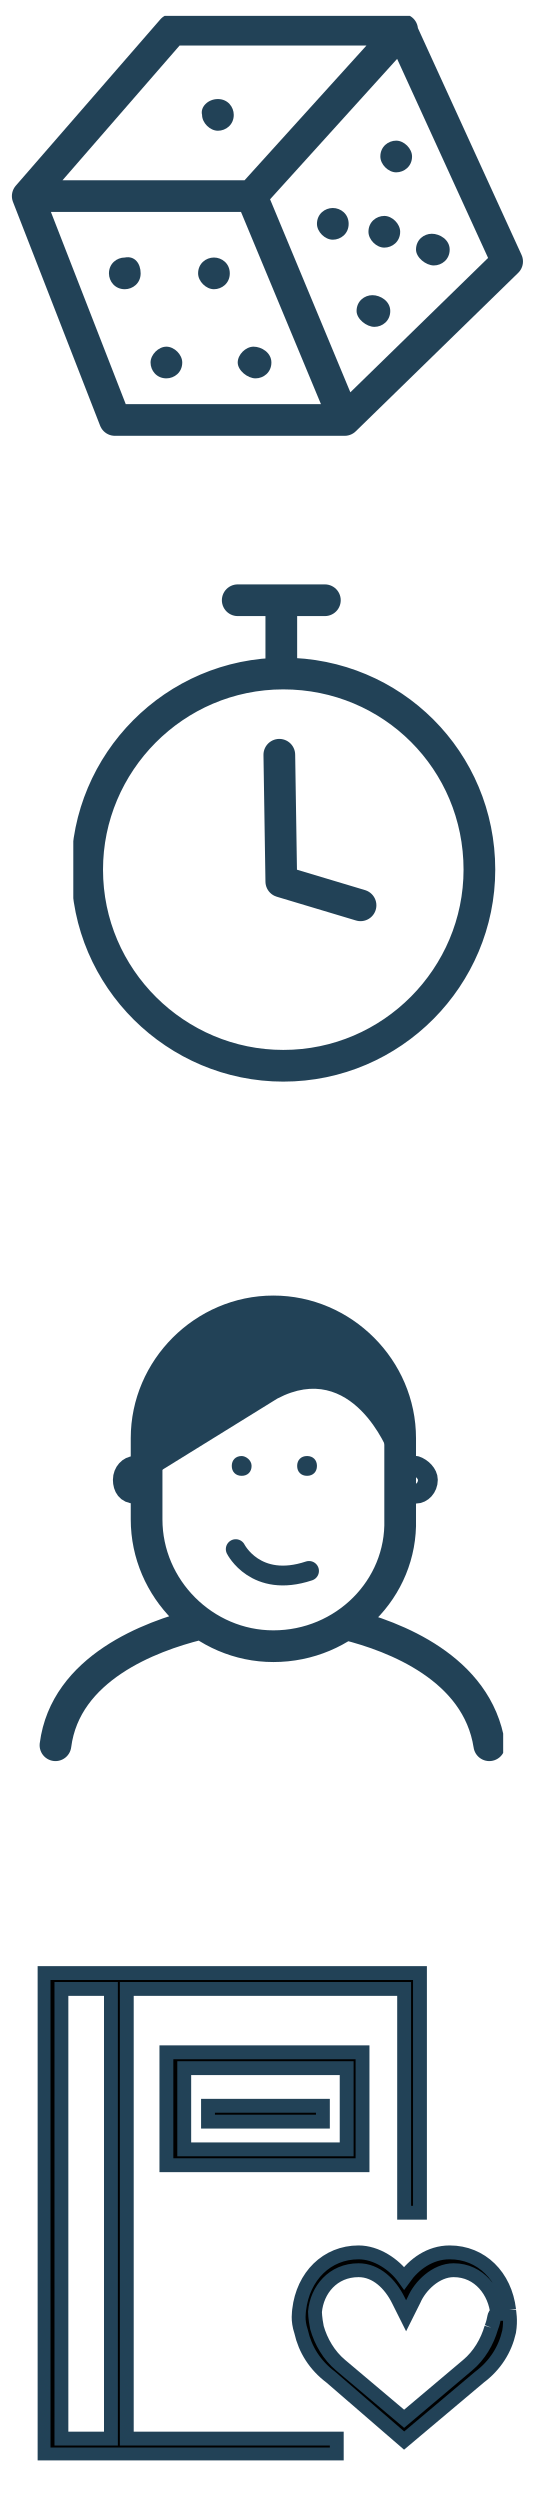
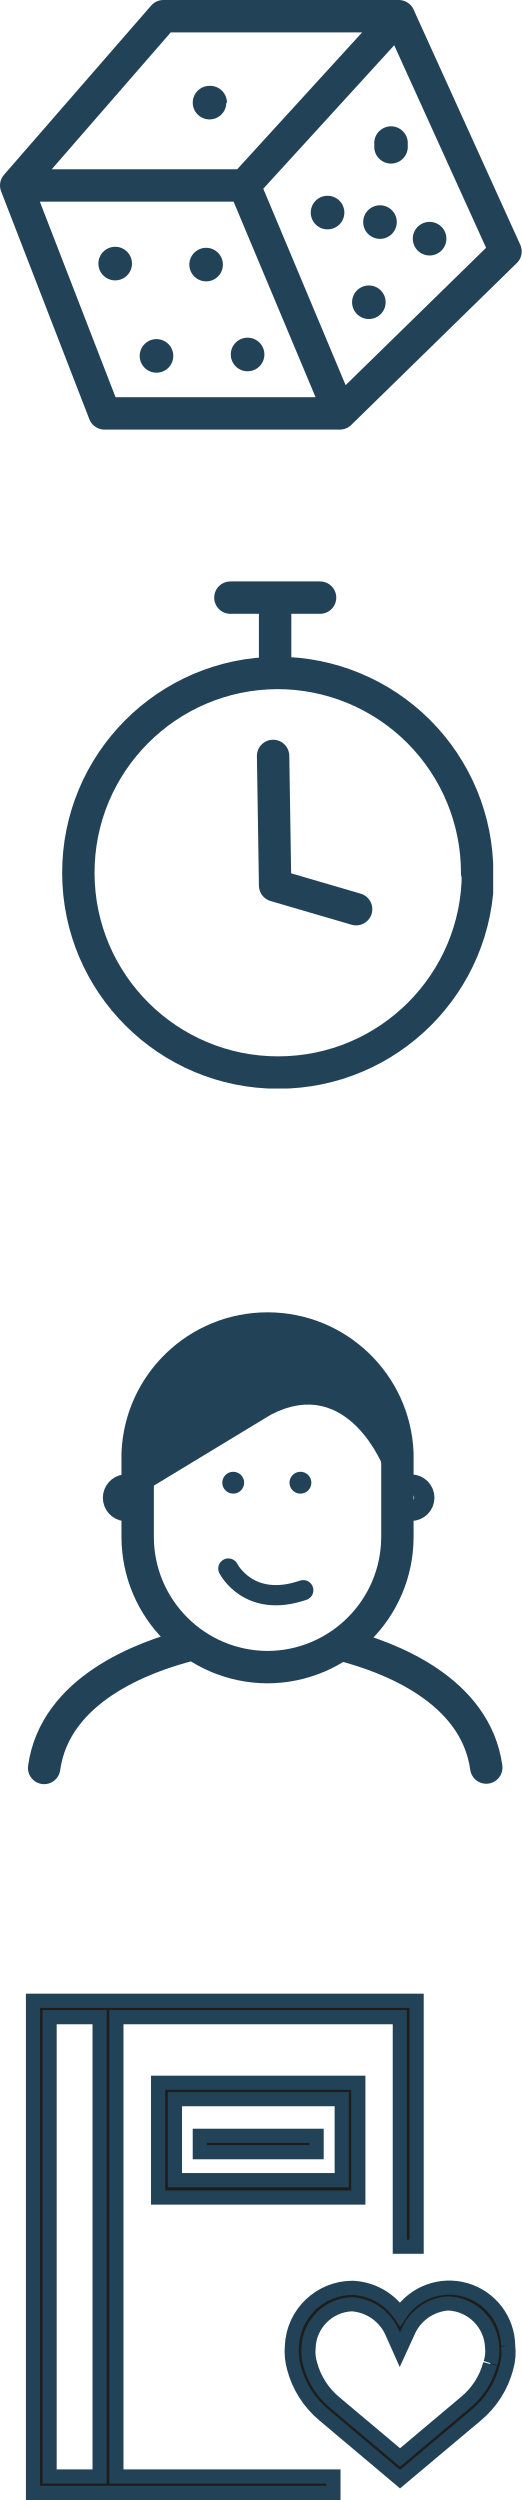
- <svg xmlns="http://www.w3.org/2000/svg" xmlns:xlink="http://www.w3.org/1999/xlink" version="1.1" id="Guestbook" x="0px" y="0px" width="27.3px" height="126.2px" viewBox="0 0 27.3 126.2" enable-background="new 0 0 27.3 126.2" xml:space="preserve">
-   <g>
-     <defs>
-       <rect id="SVGID_1_" x="0.6" y="0.8" width="25.8" height="21.2" />
-     </defs>
-     <clipPath id="SVGID_2_">
-       <use xlink:href="#SVGID_1_" overflow="visible" />
+ <svg xmlns="http://www.w3.org/2000/svg" viewBox="0 0 25.77 123.49">
+   <defs>
+     <clipPath id="clip-path" transform="translate(-0.62 -0.76)">
+       <rect x="0.62" y="0.76" width="25.77" height="21.22" style="fill:none" />
    </clipPath>
-     <path clip-path="url(#SVGID_2_)" fill="none" stroke="#224257" stroke-width="1.6" stroke-linecap="round" stroke-linejoin="round" stroke-miterlimit="10" d="   M17.4,21.2l8.2-8L20.3,1.6 M1.4,9.9l7.3-8.4h11.6l-7.6,8.4 M1.4,9.9h11.3l4.7,11.3H5.8L1.4,9.9z" />
-     <path clip-path="url(#SVGID_2_)" fill="#224257" d="M11.8,5.8c0,0.5-0.4,0.8-0.8,0.8s-0.8-0.4-0.8-0.8C10.1,5.4,10.5,5,11,5   S11.8,5.4,11.8,5.8" />
-     <path clip-path="url(#SVGID_2_)" fill="#224257" d="M7.1,13.8c0,0.5-0.4,0.8-0.8,0.8c-0.5,0-0.8-0.4-0.8-0.8c0-0.5,0.4-0.8,0.8-0.8   C6.8,12.9,7.1,13.3,7.1,13.8" />
-     <path clip-path="url(#SVGID_2_)" fill="#224257" d="M11.6,13.8c0,0.5-0.4,0.8-0.8,0.8S10,14.2,10,13.8c0-0.5,0.4-0.8,0.8-0.8   S11.6,13.3,11.6,13.8" />
-     <path clip-path="url(#SVGID_2_)" fill="#224257" d="M13.7,18.3c0,0.5-0.4,0.8-0.8,0.8S12,18.7,12,18.3s0.4-0.8,0.8-0.8   S13.7,17.8,13.7,18.3" />
-     <path clip-path="url(#SVGID_2_)" fill="#224257" d="M9.2,18.3c0,0.5-0.4,0.8-0.8,0.8c-0.5,0-0.8-0.4-0.8-0.8s0.4-0.8,0.8-0.8   C8.8,17.5,9.2,17.9,9.2,18.3" />
-     <path clip-path="url(#SVGID_2_)" fill="#224257" d="M17.6,11.3c0,0.5-0.4,0.8-0.8,0.8S16,11.7,16,11.3c0-0.5,0.4-0.8,0.8-0.8   S17.6,10.8,17.6,11.3" />
-     <path clip-path="url(#SVGID_2_)" fill="#224257" d="M20.8,7.9c0,0.5-0.4,0.8-0.8,0.8s-0.8-0.4-0.8-0.8c0-0.5,0.4-0.8,0.8-0.8   S20.8,7.5,20.8,7.9" />
-     <path clip-path="url(#SVGID_2_)" fill="#224257" d="M20.2,11.7c0,0.5-0.4,0.8-0.8,0.8s-0.8-0.4-0.8-0.8c0-0.5,0.4-0.8,0.8-0.8   S20.2,11.3,20.2,11.7" />
-     <path clip-path="url(#SVGID_2_)" fill="#224257" d="M22.7,12.6c0,0.5-0.4,0.8-0.8,0.8S21,13,21,12.6c0-0.5,0.4-0.8,0.8-0.8   S22.7,12.1,22.7,12.6" />
-     <path clip-path="url(#SVGID_2_)" fill="#224257" d="M19.7,15.7c0,0.5-0.4,0.8-0.8,0.8S18,16.1,18,15.7c0-0.5,0.4-0.8,0.8-0.8   S19.7,15.2,19.7,15.7" />
+     <clipPath id="clip-path-2" transform="translate(-0.62 -0.76)">
+       <rect x="3.66" y="29.47" width="21.32" height="25.06" style="fill:none" />
+     </clipPath>
+     <clipPath id="clip-path-3" transform="translate(-0.62 -0.76)">
+       <rect x="2" y="65.34" width="23.44" height="23.55" style="fill:none" />
+     </clipPath>
+     <clipPath id="clip-path-4" transform="translate(-0.62 -0.76)">
+       <rect x="1.9" y="99.24" width="24.2" height="25.01" style="fill:none" />
+     </clipPath>
+   </defs>
+   <g style="clip-path:url(#clip-path)">
+     <path d="M17.41,21.18l8.18-8L20.32,1.56M1.42,9.92,8.69,1.56H20.32L12.69,9.92m-11.27,0H12.69l4.72,11.26H5.78Z" transform="translate(-0.62 -0.76)" style="fill:none;stroke:#224257;stroke-linecap:round;stroke-linejoin:round;stroke-width:1.6px" />
+     <path d="M11.8,5.84A.83.83,0,1,1,11,5a.83.83,0,0,1,.83.83" transform="translate(-0.62 -0.76)" style="fill:#224257" />
+     <path d="M7.14,13.78a.83.83,0,0,1-1.66,0,.83.83,0,1,1,1.66,0" transform="translate(-0.62 -0.76)" style="fill:#224257" />
+     <path d="M11.63,13.78A.83.83,0,1,1,10.8,13a.83.83,0,0,1,.83.83" transform="translate(-0.62 -0.76)" style="fill:#224257" />
+     <path d="M13.68,18.27a.83.83,0,1,1-.83-.83.83.83,0,0,1,.83.83" transform="translate(-0.62 -0.76)" style="fill:#224257" />
+     <path d="M9.18,18.34a.83.83,0,1,1-.83-.83.83.83,0,0,1,.83.83" transform="translate(-0.62 -0.76)" style="fill:#224257" />
+     <path d="M17.63,11.26a.83.83,0,1,1-.83-.83.83.83,0,0,1,.83.83" transform="translate(-0.62 -0.76)" style="fill:#224257" />
+     <path d="M20.76,7.92a.83.83,0,1,1-1.65,0,.83.83,0,1,1,1.65,0" transform="translate(-0.62 -0.76)" style="fill:#224257" />
+     <path d="M20.22,11.73a.83.83,0,1,1-.83-.83.83.83,0,0,1,.83.83" transform="translate(-0.62 -0.76)" style="fill:#224257" />
+     <path d="M22.67,12.55a.83.83,0,1,1-.83-.83.83.83,0,0,1,.83.83" transform="translate(-0.62 -0.76)" style="fill:#224257" />
+     <path d="M19.67,15.68a.83.83,0,1,1-.83-.82.83.83,0,0,1,.83.82" transform="translate(-0.62 -0.76)" style="fill:#224257" />
  </g>
-   <g>
-     <defs>
-       <rect id="SVGID_3_" x="3.7" y="29.5" width="21.3" height="25.1" />
-     </defs>
-     <clipPath id="SVGID_4_">
-       <use xlink:href="#SVGID_3_" overflow="visible" />
-     </clipPath>
-     <path clip-path="url(#SVGID_4_)" fill="none" stroke="#224257" stroke-width="1.6" stroke-linecap="round" stroke-linejoin="round" stroke-miterlimit="10" d="   M16.4,30.3H12 M14.2,33.4v-3.1 M18.2,45.7l-4-1.2l-0.1-6.4 M24.2,43.9c0,5.4-4.4,9.9-9.9,9.9c-5.4,0-9.9-4.4-9.9-9.9   c0-5.4,4.4-9.9,9.9-9.9C19.8,34,24.2,38.4,24.2,43.9z" />
+   <g style="clip-path:url(#clip-path-2)">
+     <path d="M16.43,30.28H12m2.21,3.13V30.28m4,15.39-4-1.17-.1-6.4m10.12,5.78A9.87,9.87,0,1,1,14.32,34,9.87,9.87,0,0,1,24.19,43.88Z" transform="translate(-0.62 -0.76)" style="fill:none;stroke:#224257;stroke-linecap:round;stroke-linejoin:round;stroke-width:1.6px" />
  </g>
-   <g>
-     <defs>
-       <rect id="SVGID_5_" x="2" y="65.3" width="23.4" height="23.6" />
-     </defs>
-     <clipPath id="SVGID_6_">
-       <use xlink:href="#SVGID_5_" overflow="visible" />
-     </clipPath>
-     <path clip-path="url(#SVGID_6_)" fill="none" stroke="#224257" stroke-width="1.6" stroke-linecap="round" stroke-linejoin="round" stroke-miterlimit="10" d="   M13.8,83.1L13.8,83.1c-3.5,0-6.4-2.9-6.4-6.4v-4.1c0-3.5,2.9-6.4,6.4-6.4s6.4,2.9,6.4,6.4v4.1C20.3,80.2,17.4,83.1,13.8,83.1z    M17.5,82c2.4,0.6,6.6,2.2,7.2,6.1 M10,82c-2.4,0.6-6.7,2.2-7.2,6.1" />
-     <path clip-path="url(#SVGID_6_)" fill="#224257" d="M14,70.6c3.8-2,5.6,2.7,5.6,2.7c0-3.9-2.3-7.5-5.7-7.5s-6.2,4.8-6.2,8.7   L14,70.6z" />
-     <path clip-path="url(#SVGID_6_)" fill="#224257" d="M12.7,74c0,0.3-0.2,0.5-0.5,0.5c-0.3,0-0.5-0.2-0.5-0.5c0-0.3,0.2-0.5,0.5-0.5   C12.4,73.5,12.7,73.7,12.7,74" />
-     <path clip-path="url(#SVGID_6_)" fill="#224257" d="M16,74c0,0.3-0.2,0.5-0.5,0.5c-0.3,0-0.5-0.2-0.5-0.5c0-0.3,0.2-0.5,0.5-0.5   C15.8,73.5,16,73.7,16,74" />
-     <path clip-path="url(#SVGID_6_)" fill="none" stroke="#224257" stroke-linecap="round" stroke-linejoin="round" stroke-miterlimit="10" d="   M21.6,74.7c0,0.4-0.3,0.7-0.6,0.7c-0.4,0-0.6-0.3-0.6-0.7c0-0.4,0.3-0.7,0.6-0.7C21.3,74.1,21.6,74.4,21.6,74.7z M7.4,74.7   c0,0.4-0.3,0.7-0.6,0.7c-0.4,0-0.6-0.3-0.6-0.7c0-0.4,0.3-0.7,0.6-0.7C7.1,74.1,7.4,74.4,7.4,74.7z M11.9,78.2c0,0,1,2,3.7,1.1" />
+   <g style="clip-path:url(#clip-path-3)">
+     <path d="M13.84,83.11h0a6.44,6.44,0,0,1-6.42-6.42V72.55a6.42,6.42,0,0,1,12.83,0v4.14A6.44,6.44,0,0,1,13.84,83.11ZM17.47,82c2.4.61,6.64,2.24,7.17,6.07M10.05,82c-2.38.6-6.71,2.22-7.25,6.09" transform="translate(-0.62 -0.76)" style="fill:none;stroke:#224257;stroke-linecap:round;stroke-linejoin:round;stroke-width:1.6px" />
+     <path d="M14,70.64c3.83-2,5.59,2.66,5.59,2.66,0-3.93-2.26-7.47-5.74-7.47S7.6,70.59,7.6,74.52Z" transform="translate(-0.62 -0.76)" style="fill:#224257" />
+     <path d="M12.68,74a.54.54,0,1,1-.54-.54.54.54,0,0,1,.54.54" transform="translate(-0.62 -0.76)" style="fill:#224257" />
+     <path d="M16,74a.54.54,0,0,1-.54.54.54.54,0,1,1,0-1.08A.54.54,0,0,1,16,74" transform="translate(-0.62 -0.76)" style="fill:#224257" />
+     <path d="M21.58,74.74a.65.65,0,1,1-.65-.65A.65.65,0,0,1,21.58,74.74Zm-14.16,0a.64.64,0,0,1-.64.66.66.66,0,0,1,0-1.31A.64.64,0,0,1,7.42,74.74Zm4.48,3.5s1,2,3.7,1.07" transform="translate(-0.62 -0.76)" style="fill:none;stroke:#224257;stroke-linecap:round;stroke-linejoin:round" />
  </g>
-   <g>
-     <defs>
-       <rect id="SVGID_7_" x="1.9" y="99.2" width="24.2" height="25" />
-     </defs>
-     <clipPath id="SVGID_8_">
-       <use xlink:href="#SVGID_7_" overflow="visible" />
-     </clipPath>
-     <path clip-path="url(#SVGID_8_)" d="M25.7,116.6c-0.2-1.7-1.4-2.9-3-2.9c-1,0-1.8,0.6-2.3,1.3c-0.5-0.7-1.4-1.3-2.3-1.3   c-1.6,0-2.8,1.2-3,2.9c0,0.1-0.1,0.5,0.1,1.1c0.2,0.9,0.7,1.7,1.5,2.3l3.7,3.2l3.8-3.2c0.8-0.6,1.3-1.4,1.5-2.3   C25.8,117.1,25.7,116.7,25.7,116.6 M24.8,117.5c-0.2,0.7-0.6,1.4-1.2,1.9l-3.2,2.7l-3.2-2.7c-0.6-0.5-1-1.2-1.2-1.9   c-0.1-0.5-0.1-0.8-0.1-0.8l0,0c0.1-1.1,0.9-2.1,2.2-2.1c0.9,0,1.6,0.7,2,1.5l0.4,0.8l0.4-0.8c0.3-0.7,1.1-1.5,2-1.5   c1.3,0,2.1,1.1,2.2,2.2C24.9,116.8,25,117,24.8,117.5" />
-     <path clip-path="url(#SVGID_8_)" fill="none" stroke="#224257" stroke-width="0.7" stroke-miterlimit="10" d="M25.7,116.6   c-0.2-1.7-1.4-2.9-3-2.9c-1,0-1.8,0.6-2.3,1.3c-0.5-0.7-1.4-1.3-2.3-1.3c-1.6,0-2.8,1.2-3,2.9c0,0.1-0.1,0.5,0.1,1.1   c0.2,0.9,0.7,1.7,1.5,2.3l3.7,3.2l3.8-3.2c0.8-0.6,1.3-1.4,1.5-2.3C25.8,117.1,25.7,116.7,25.7,116.6 M24.8,117.5   c-0.2,0.7-0.6,1.4-1.2,1.9l-3.2,2.7l-3.2-2.7c-0.6-0.5-1-1.2-1.2-1.9c-0.1-0.5-0.1-0.8-0.1-0.8l0,0c0.1-1.1,0.9-2.1,2.2-2.1   c0.9,0,1.6,0.7,2,1.5l0.4,0.8l0.4-0.8c0.3-0.7,1.1-1.5,2-1.5c1.3,0,2.1,1.1,2.2,2.2C24.9,116.8,25,117,24.8,117.5" />
+   <g style="clip-path:url(#clip-path-4)">
+     <path d="M25.72,116.63a2.91,2.91,0,0,0-5.34-1.56,3,3,0,0,0-2.34-1.3,3,3,0,0,0-3,2.86,3.11,3.11,0,0,0,.1,1.09,4.52,4.52,0,0,0,1.49,2.34l3.75,3.16,3.76-3.16a4.52,4.52,0,0,0,1.49-2.34,2.76,2.76,0,0,0,.09-1.09m-.89.9a3.65,3.65,0,0,1-1.23,1.91l-3.22,2.71-3.21-2.7a3.71,3.71,0,0,1-1.23-1.92,2,2,0,0,1-.08-.77v0A2.23,2.23,0,0,1,18,114.58,2.34,2.34,0,0,1,20,116l.37.83.38-.83a2.34,2.34,0,0,1,2-1.46,2.26,2.26,0,0,1,2.18,2.17,2,2,0,0,1-.08.78" transform="translate(-0.62 -0.76)" style="fill:#1d1d1b" />
+     <path d="M25.72,116.63a2.91,2.91,0,0,0-5.34-1.56,3,3,0,0,0-2.34-1.3,3,3,0,0,0-3,2.86,3.11,3.11,0,0,0,.1,1.09,4.52,4.52,0,0,0,1.49,2.34l3.75,3.16,3.76-3.16a4.52,4.52,0,0,0,1.49-2.34,2.76,2.76,0,0,0,.09-1.09m-.89.9a3.65,3.65,0,0,1-1.23,1.91l-3.22,2.71-3.21-2.7a3.71,3.71,0,0,1-1.23-1.92,2,2,0,0,1-.08-.77v0A2.23,2.23,0,0,1,18,114.58,2.34,2.34,0,0,1,20,116l.37.83.38-.83a2.34,2.34,0,0,1,2-1.46,2.26,2.26,0,0,1,2.18,2.17,2,2,0,0,1-.08.78" transform="translate(-0.62 -0.76)" style="fill:none;stroke:#224257;stroke-miterlimit:10;stroke-width:0.7px" />
  </g>
-   <path d="M3.1,100.4h2.5v22.7H3.1V100.4z M2.2,99.6v24.3h14.8v-0.8H6.4v-22.7h14v11.3h0.8V99.6H2.2z" />
-   <g>
-     <defs>
-       <rect id="SVGID_9_" x="1.9" y="99.2" width="24.2" height="25" />
-     </defs>
-     <clipPath id="SVGID_10_">
-       <use xlink:href="#SVGID_9_" overflow="visible" />
-     </clipPath>
-     <path clip-path="url(#SVGID_10_)" fill="none" stroke="#224257" stroke-width="0.7" stroke-miterlimit="10" d="M2.2,99.6v24.3h14.8   v-0.8H6.4v-22.7h14v11.3h0.8V99.6H2.2z M3.1,100.4h2.5v22.7H3.1V100.4z" />
+   <path d="M3.07,100.4H5.54v22.69H3.07Zm-.82-.81V123.9H17.09v-.81H6.37V100.4h14v11.34h.83V99.59Z" transform="translate(-0.62 -0.76)" style="fill:#1d1d1b" />
+   <g style="clip-path:url(#clip-path-4)">
+     <path d="M2.25,99.59V123.9H17.09v-.81H6.37V100.4h14v11.34h.83V99.59Zm.82.81H5.54v22.69H3.07Z" transform="translate(-0.62 -0.76)" style="fill:none;stroke:#224257;stroke-miterlimit:10;stroke-width:0.7px" />
  </g>
-   <path d="M18.3,103.6H8.4v5.7h9.9V103.6z M9.3,104.4h8.2v4.1H9.3V104.4z" />
-   <path fill="none" stroke="#224257" stroke-width="0.7" stroke-miterlimit="10" d="M18.3,103.6H8.4v5.7h9.9V103.6z M9.3,104.4h8.2  v4.1H9.3V104.4z" />
-   <rect x="10.5" y="106.3" width="5.8" height="0.8" />
-   <rect x="10.5" y="106.3" fill="none" stroke="#224257" stroke-width="0.7" stroke-miterlimit="10" width="5.8" height="0.8" />
+   <path d="M18.32,103.64H8.43v5.67h9.89Zm-9.06.81H17.5v4H9.26Z" transform="translate(-0.62 -0.76)" style="fill:#1d1d1b" />
+   <path d="M18.32,103.64H8.43v5.67h9.89Zm-9.06.81H17.5v4H9.26Z" transform="translate(-0.62 -0.76)" style="fill:none;stroke:#224257;stroke-miterlimit:10;stroke-width:0.7px" />
+   <rect x="9.87" y="105.5" width="5.77" height="0.81" style="fill:#1d1d1b" />
+   <rect x="9.87" y="105.5" width="5.77" height="0.81" style="fill:none;stroke:#224257;stroke-miterlimit:10;stroke-width:0.7px" />
</svg>
